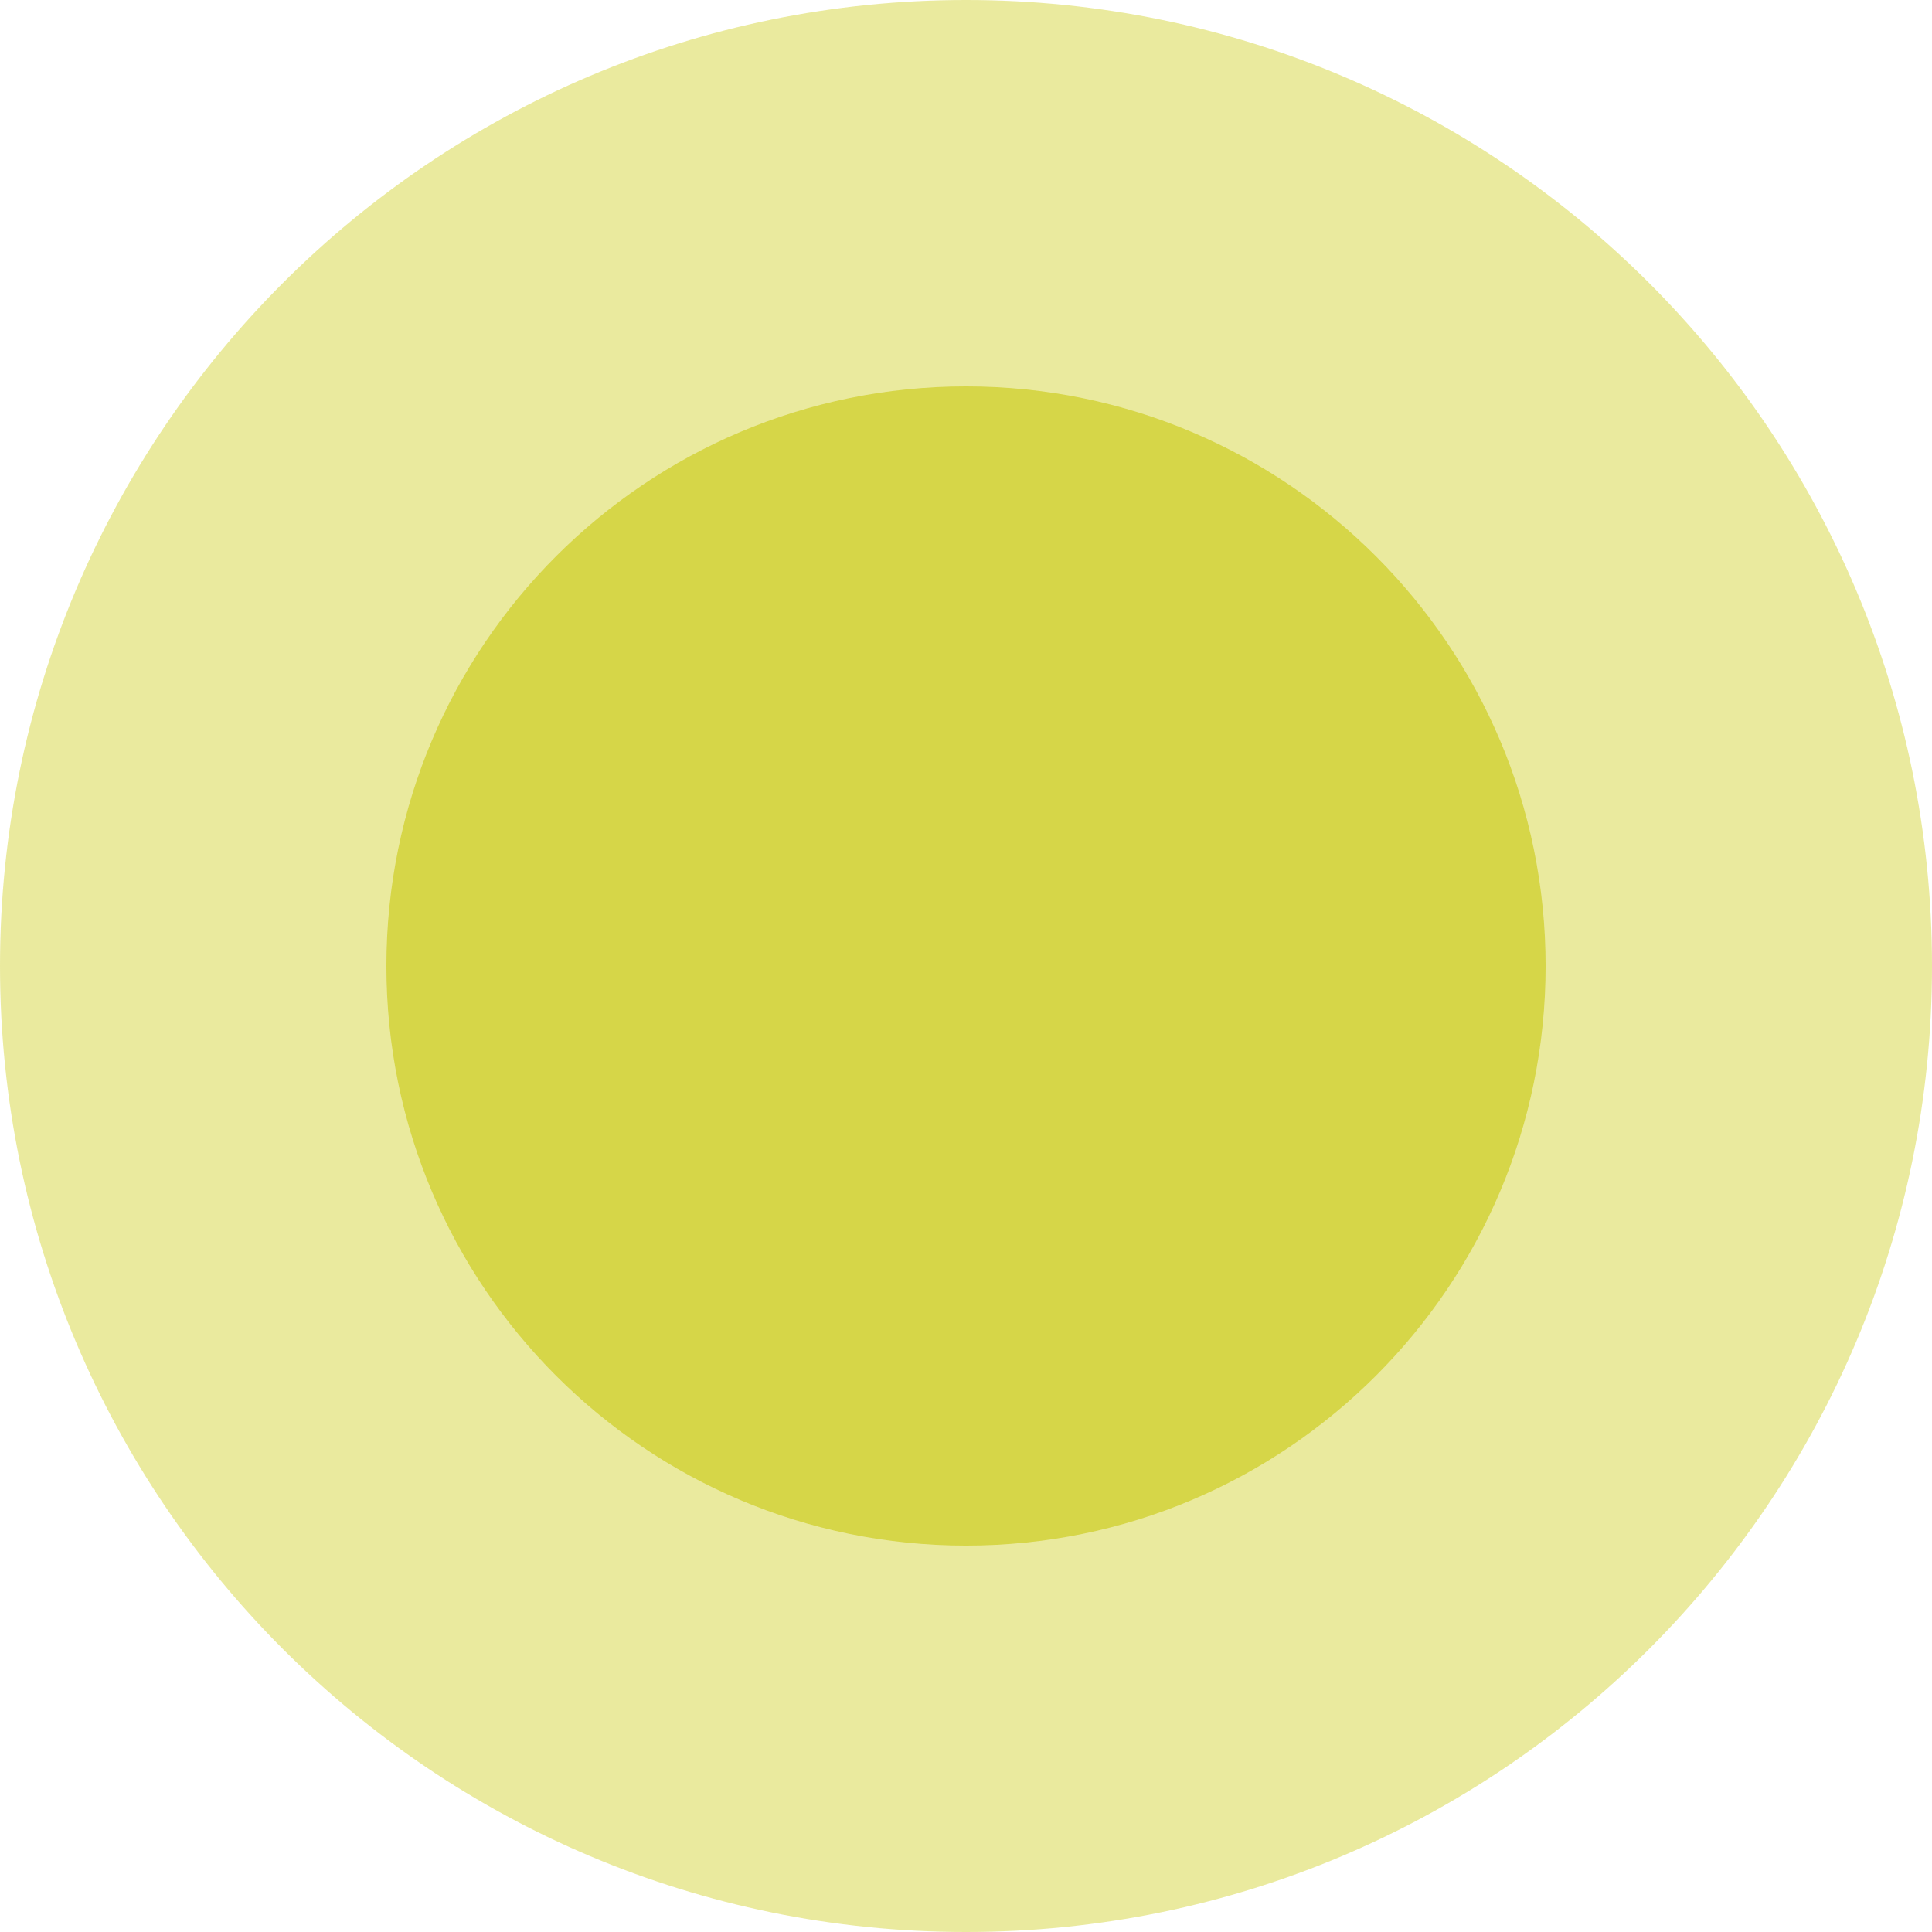
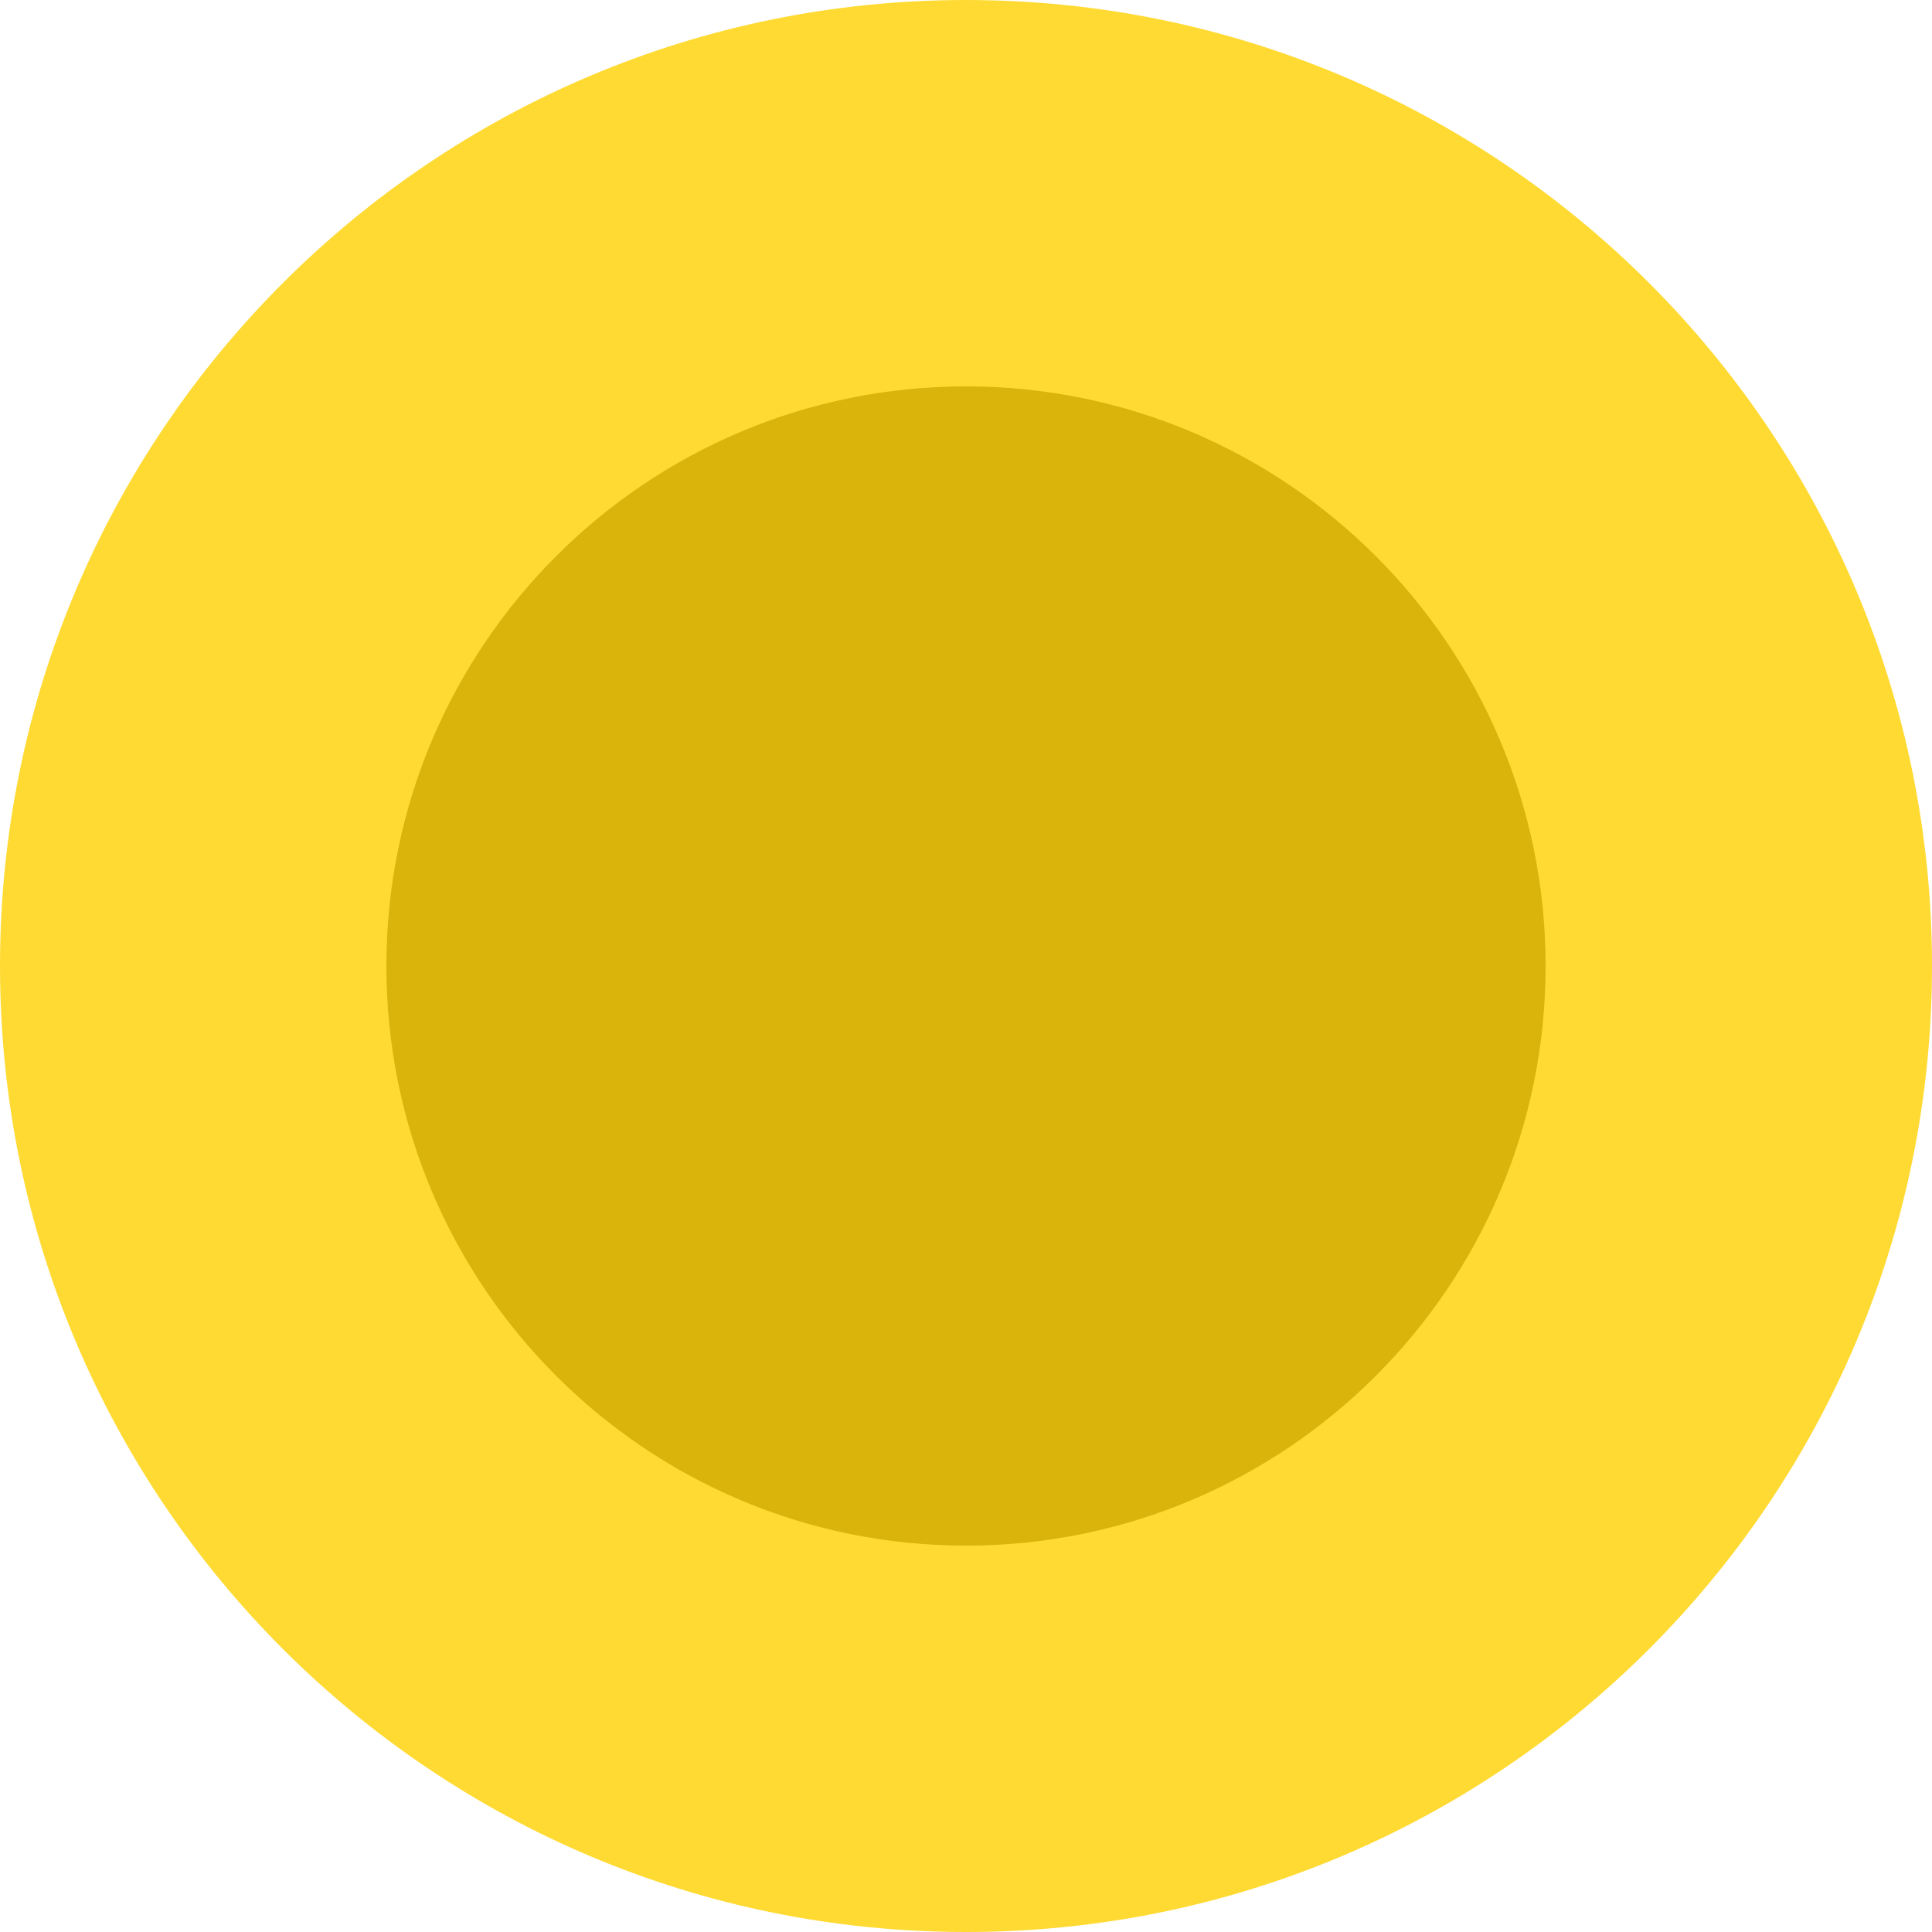
<svg xmlns="http://www.w3.org/2000/svg" width="500" height="500" viewBox="0 0 132.292 132.292" version="1.1" id="svg8">
  <defs id="defs2" />
  <g id="layer1">
-     <circle style="fill:#e4e486;stroke-width:0.475;fill-opacity:0.8" id="path835" cx="66.146" cy="66.146" r="66.146" />
-     <circle style="fill:#d1d133;fill-opacity:0.8;stroke-width:0.348" id="path833" cx="66.146" cy="66.146" r="39.688" />
+     <circle style="fill:#ffd000;stroke-width:0.475;fill-opacity:0.8" id="path835" cx="66.146" cy="66.146" r="66.146" />
+     <circle style="fill:#d1aa00;fill-opacity:0.8;stroke-width:0.348" id="path833" cx="66.146" cy="66.146" r="39.688" />
  </g>
</svg>
